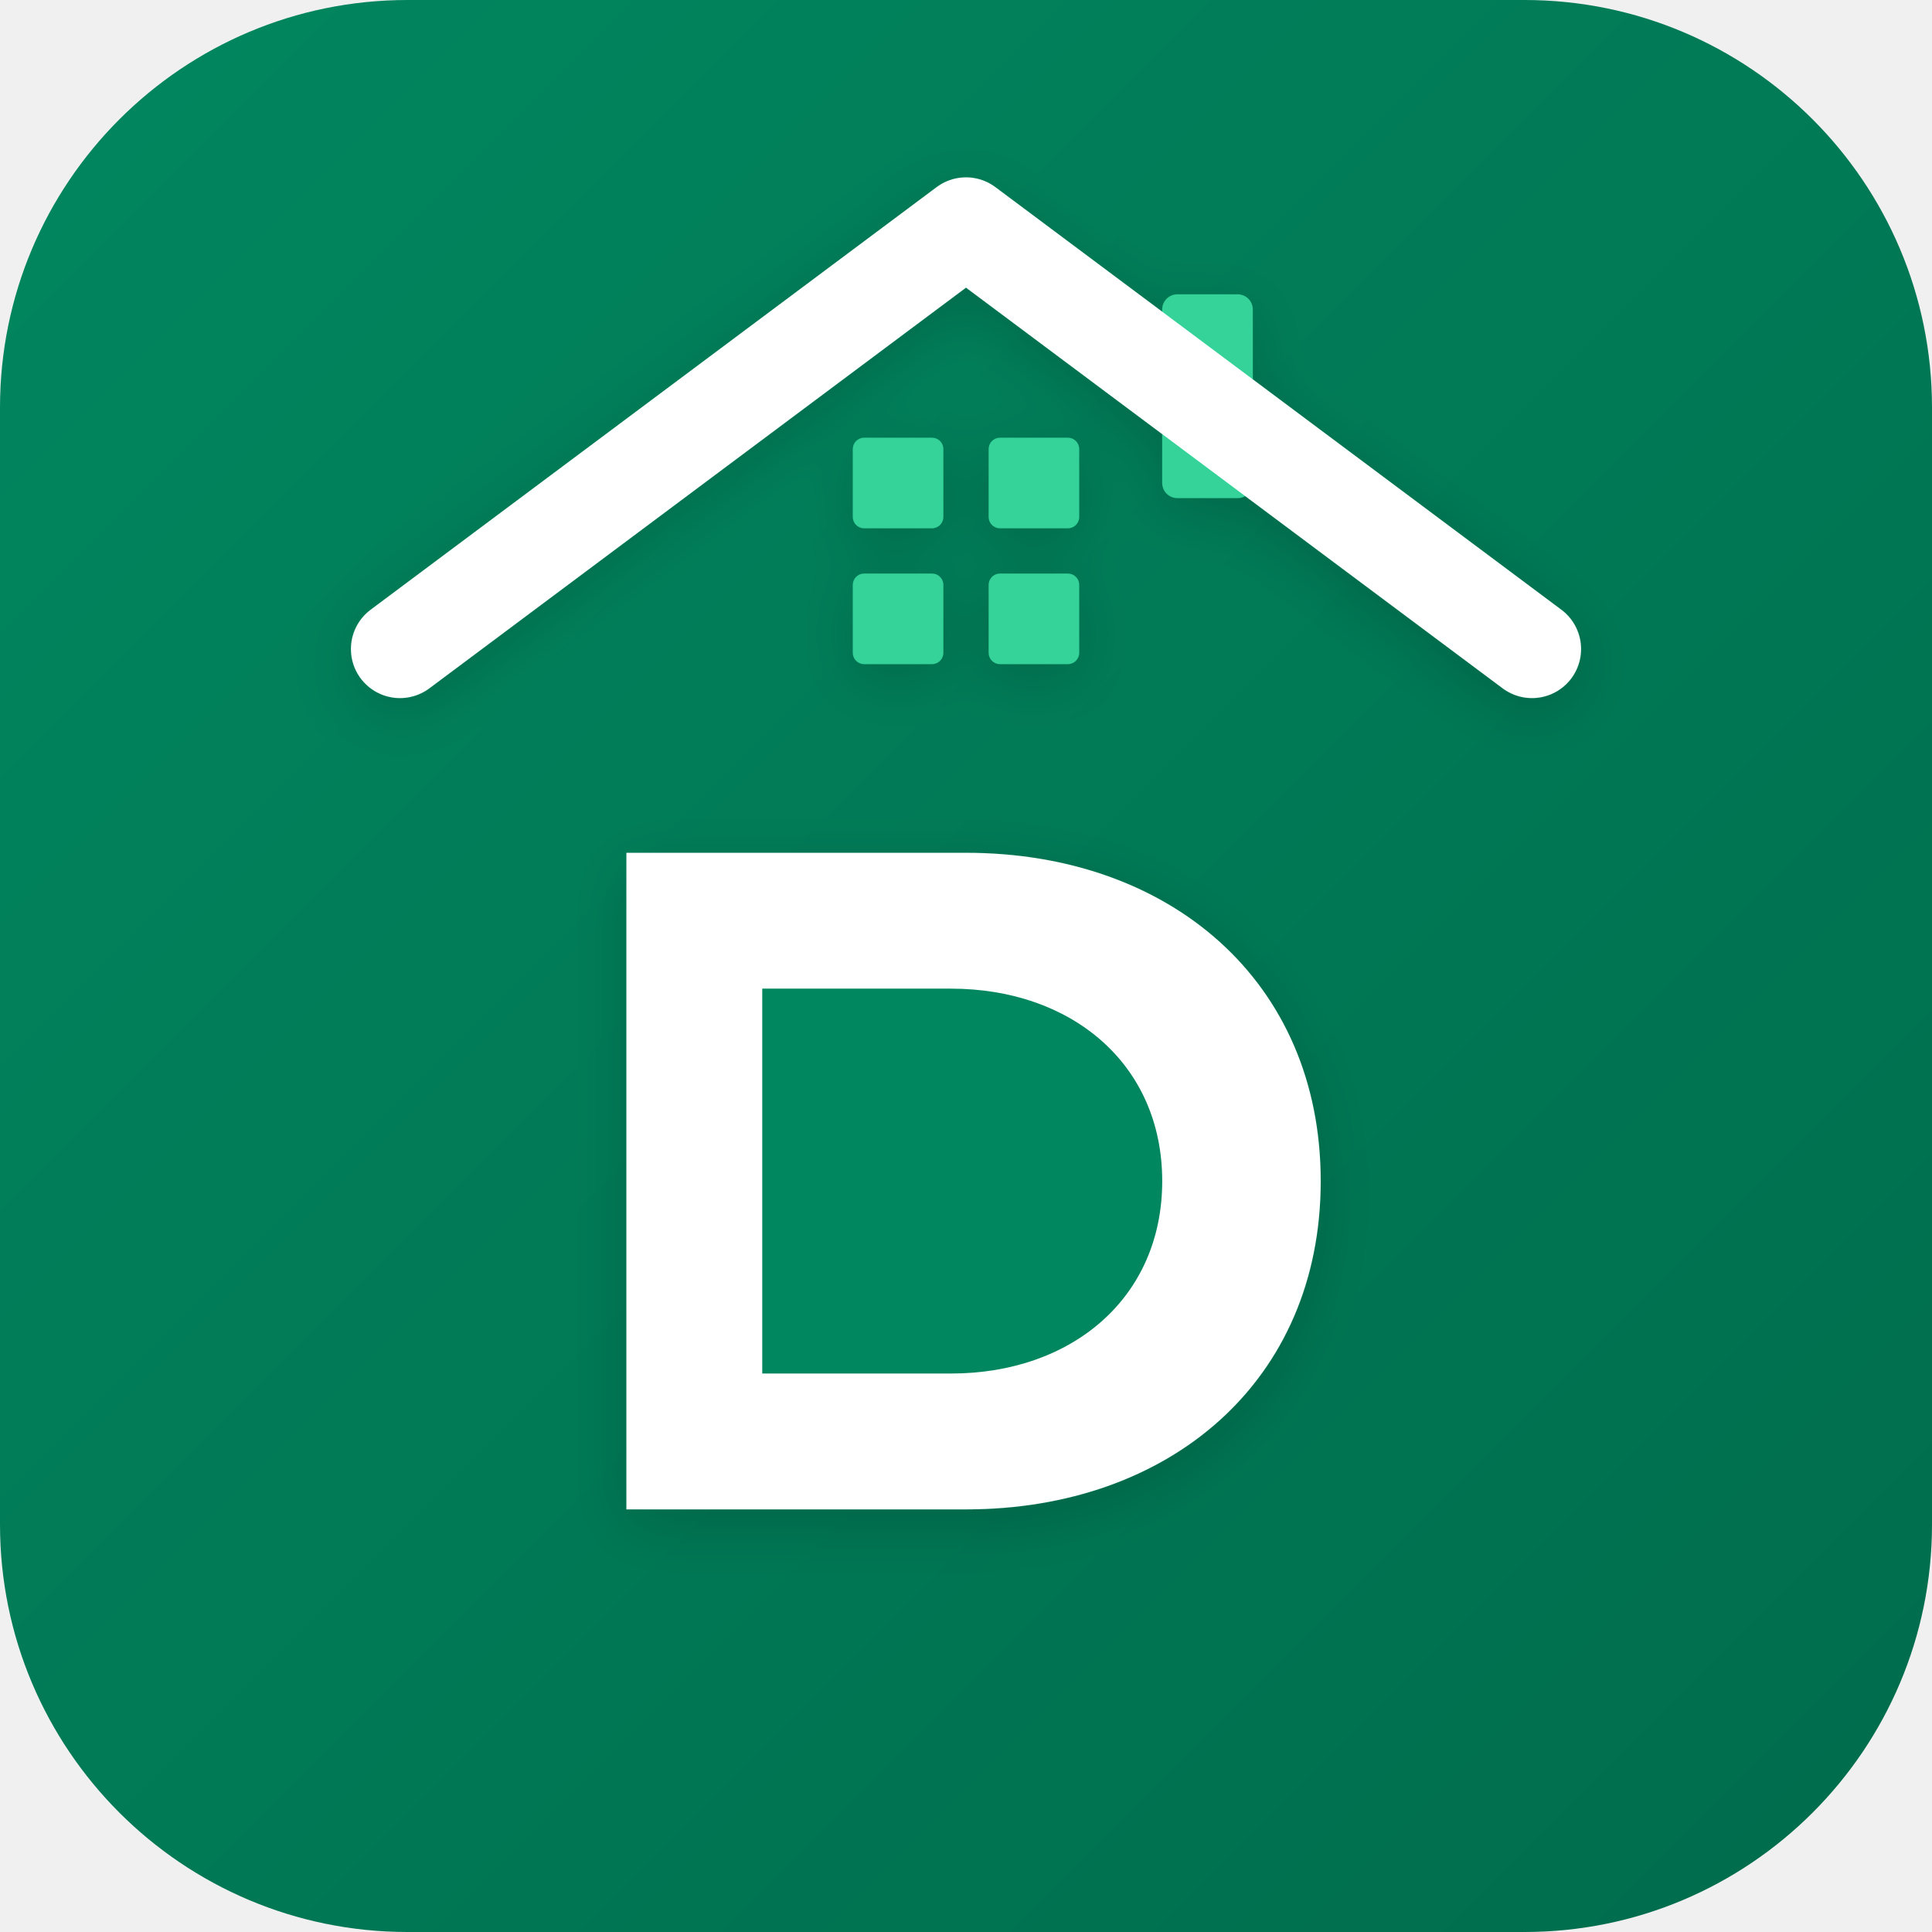
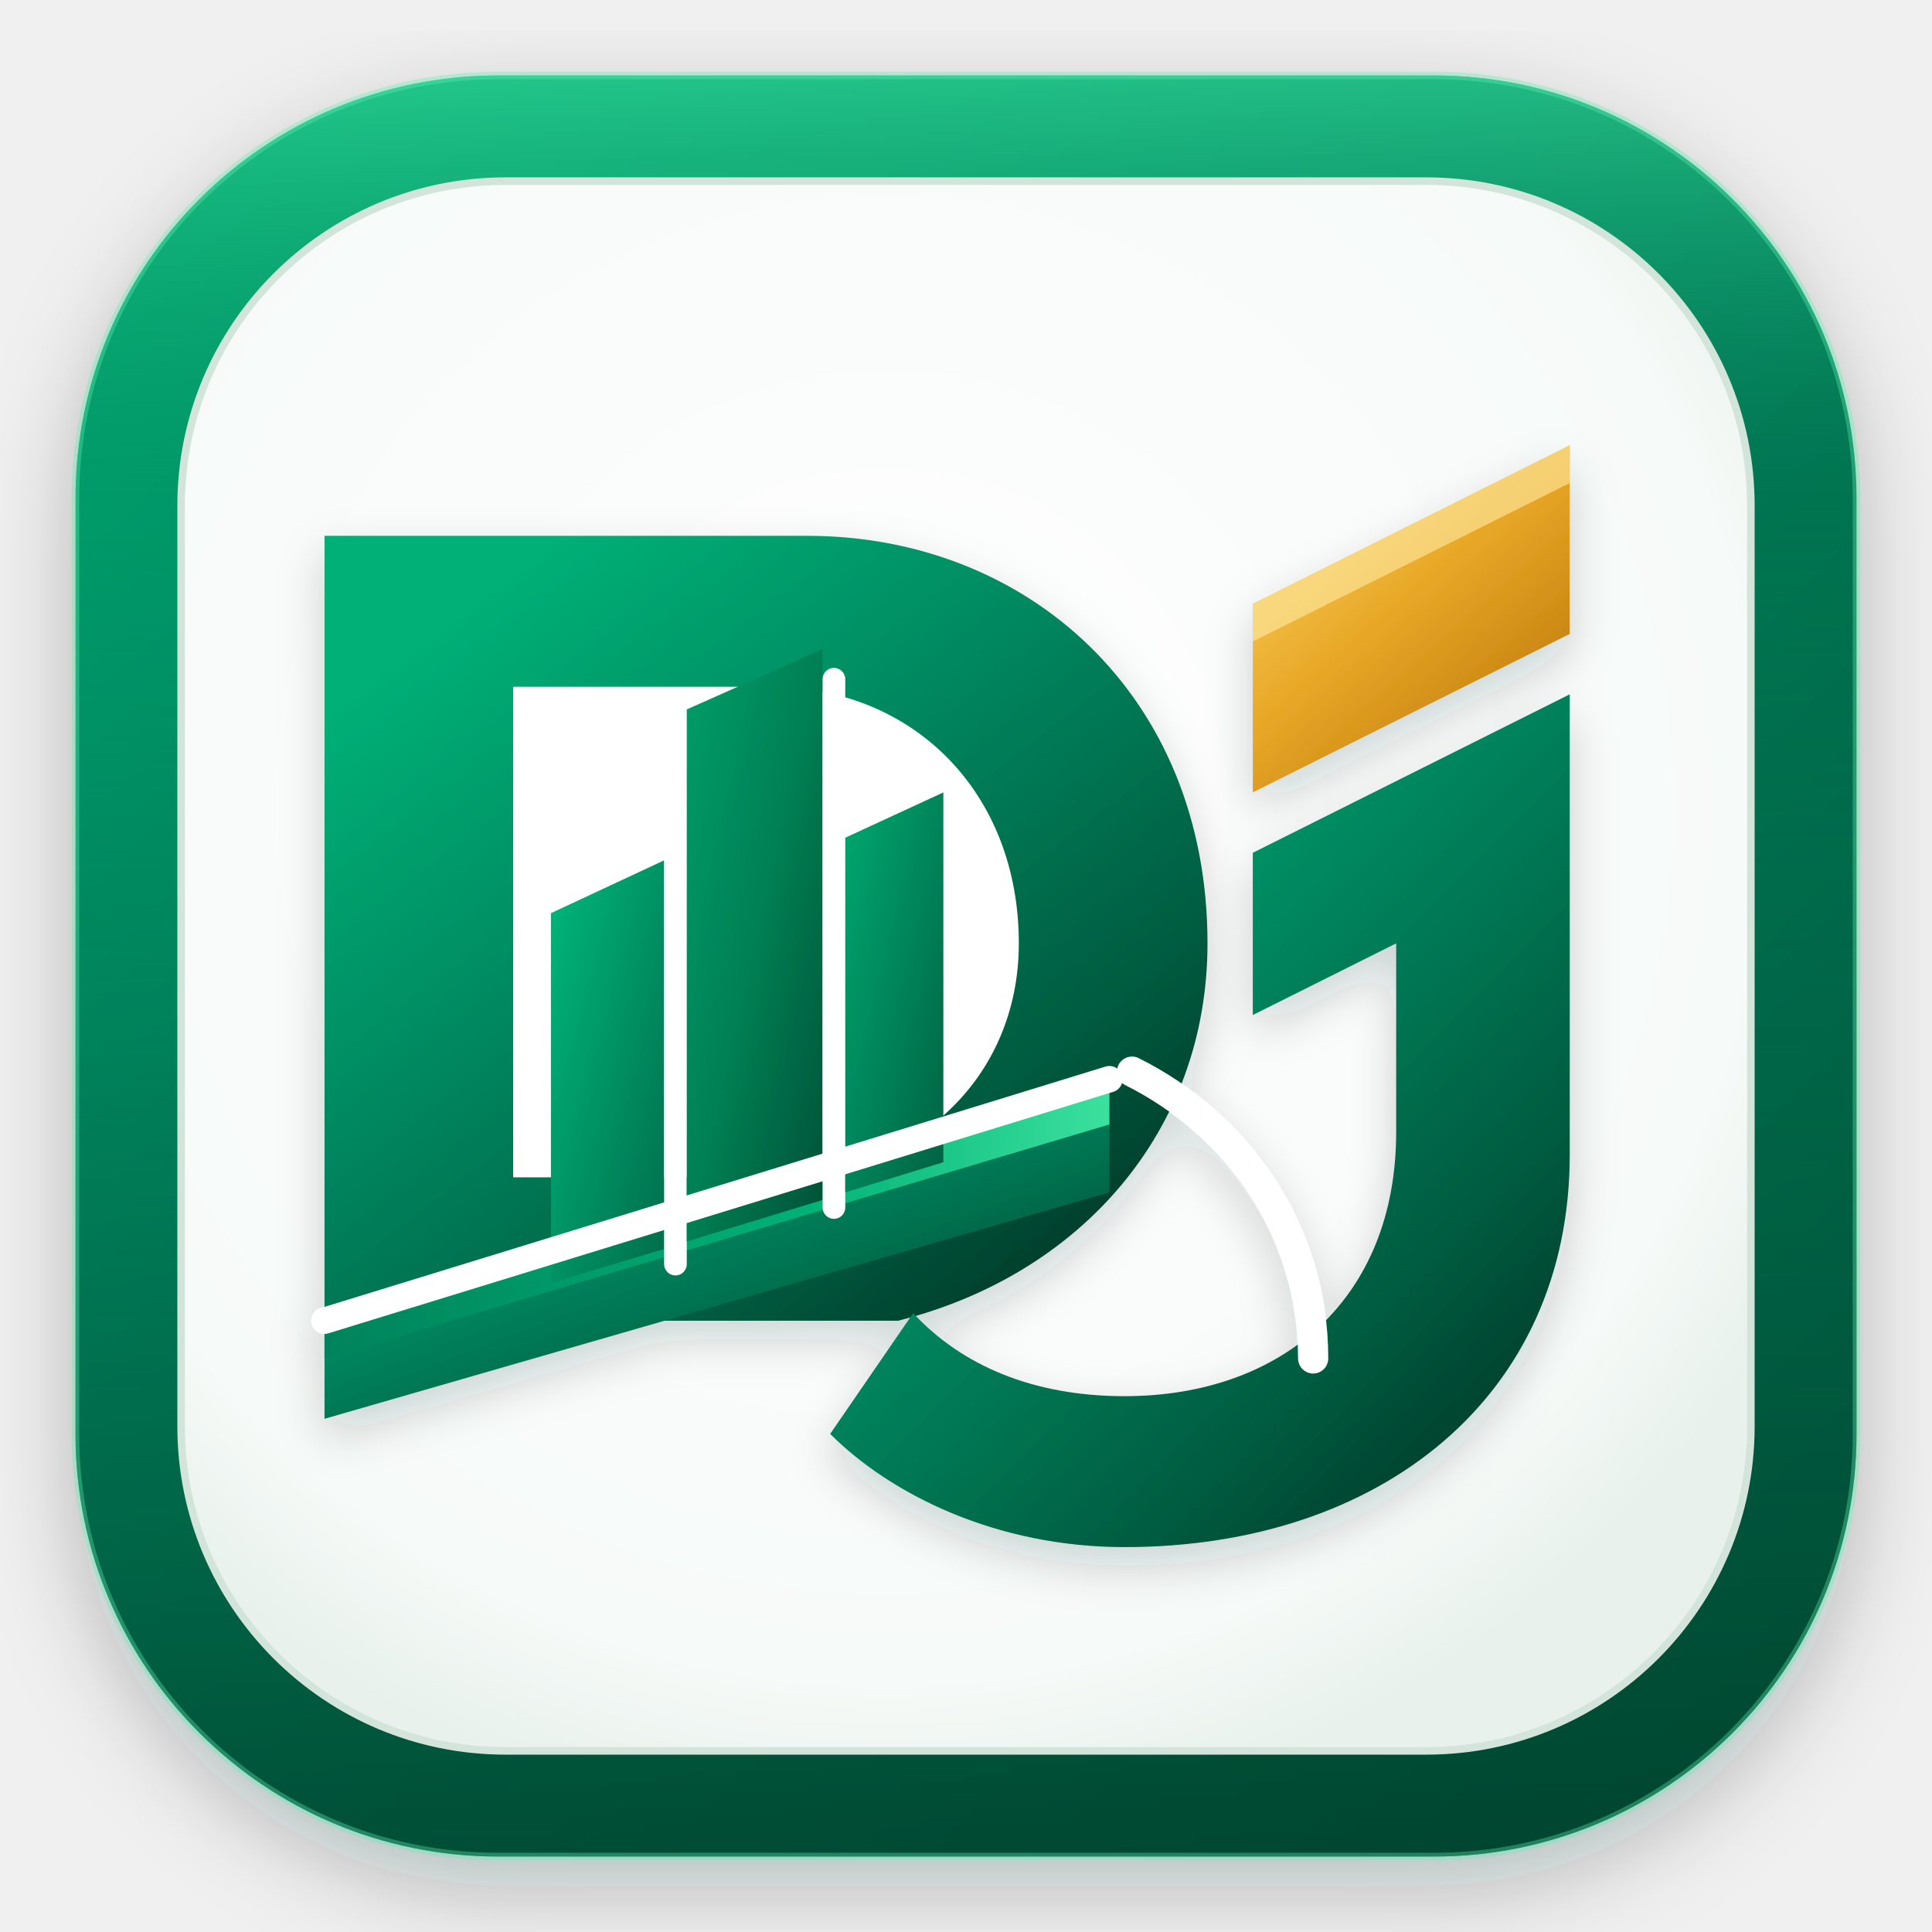
<svg xmlns="http://www.w3.org/2000/svg" width="512" height="512" viewBox="0 0 512 512">
  <defs>
-     <linearGradient id="bgGrad" x1="0%" y1="0%" x2="100%" y2="100%">
-       <stop offset="0%" stop-color="#01875F" />
-       <stop offset="100%" stop-color="#006C4C" />
+     <linearGradient id="emeraldOuter" x1="0%" y1="0%" x2="100%" y2="100%">
+       <stop offset="0%" stop-color="#00A870" />
+       <stop offset="35%" stop-color="#01875F" />
+       <stop offset="70%" stop-color="#006848" />
+       <stop offset="100%" stop-color="#004A33" />
    </linearGradient>
-     <filter id="subtleShadow" x="-10%" y="-10%" width="120%" height="120%">
-       <feDropShadow dx="0" dy="4" stdDeviation="8" flood-opacity="0.15" />
+     <linearGradient id="emeraldHighlight" x1="0%" y1="0%" x2="0%" y2="100%">
+       <stop offset="0%" stop-color="#3CE5A3" stop-opacity="0.6" />
+       <stop offset="25%" stop-color="#01875F" stop-opacity="0.1" />
+       <stop offset="100%" stop-color="#003D2A" stop-opacity="0.7" />
+     </linearGradient>
+     <radialGradient id="innerWhite" cx="45%" cy="40%" r="65%">
+       <stop offset="0%" stop-color="#FFFFFF" />
+       <stop offset="85%" stop-color="#F6FAF8" />
+       <stop offset="100%" stop-color="#E8F1EC" />
+     </radialGradient>
+     <linearGradient id="djEmerald" x1="15%" y1="10%" x2="85%" y2="90%">
+       <stop offset="0%" stop-color="#00B076" />
+       <stop offset="40%" stop-color="#01875F" />
+       <stop offset="80%" stop-color="#005C40" />
+       <stop offset="100%" stop-color="#003F2C" />
+     </linearGradient>
+     <linearGradient id="tower1Grad" x1="0%" y1="0%" x2="100%" y2="100%">
+       <stop offset="0%" stop-color="#00B87B" />
+       <stop offset="100%" stop-color="#006C4B" />
+     </linearGradient>
+     <linearGradient id="tower2Grad" x1="0%" y1="0%" x2="100%" y2="100%">
+       <stop offset="0%" stop-color="#009E69" />
+       <stop offset="50%" stop-color="#007F54" />
+       <stop offset="100%" stop-color="#005036" />
+     </linearGradient>
+     <linearGradient id="tower3Grad" x1="0%" y1="0%" x2="100%" y2="100%">
+       <stop offset="0%" stop-color="#00A870" />
+       <stop offset="100%" stop-color="#006142" />
+     </linearGradient>
+     <linearGradient id="slopeGrad" x1="0%" y1="50%" x2="100%" y2="50%">
+       <stop offset="0%" stop-color="#00835B" />
+       <stop offset="60%" stop-color="#00B075" />
+       <stop offset="100%" stop-color="#3AE09E" />
+     </linearGradient>
+     <linearGradient id="goldSlash" x1="10%" y1="0%" x2="90%" y2="100%">
+       <stop offset="0%" stop-color="#FCD568" />
+       <stop offset="45%" stop-color="#E8A827" />
+       <stop offset="85%" stop-color="#C58010" />
+       <stop offset="100%" stop-color="#9E6206" />
+     </linearGradient>
+     <filter id="shadowSquircle" x="-10%" y="-10%" width="120%" height="120%">
+       <feDropShadow dx="0" dy="8" stdDeviation="12" flood-color="#00291C" flood-opacity="0.25" />
+     </filter>
+     <filter id="shadowMark" x="-10%" y="-10%" width="120%" height="120%">
+       <feDropShadow dx="0" dy="5" stdDeviation="6" flood-color="#002E1F" flood-opacity="0.18" />
    </filter>
  </defs>
-   <rect width="512" height="512" rx="108" fill="url(#bgGrad)" />
-   <g transform="translate(256, 256)" filter="url(#subtleShadow)">
-     <rect x="52" y="-178" width="24" height="54" fill="#34D399" rx="4" />
-     <path d="M -150 -84 L 0 -196 L 150 -84" stroke="#FFFFFF" stroke-width="26" stroke-linecap="round" stroke-linejoin="round" fill="none" />
-     <rect x="-30" y="-140" width="24" height="24" fill="#34D399" rx="3" />
-     <rect x="6" y="-140" width="24" height="24" fill="#34D399" rx="3" />
-     <rect x="-30" y="-104" width="24" height="24" fill="#34D399" rx="3" />
-     <rect x="6" y="-104" width="24" height="24" fill="#34D399" rx="3" />
-     <path d="M -90 -30 L -90 144 L 0 144 C 54 144 94 110 94 57 C 94 4 54 -30 0 -30 Z" fill="#FFFFFF" />
-     <path d="M -54 6 L -54 108 L -4 108 C 28 108 52 88 52 57 C 52 26 28 6 -4 6 Z" fill="#01875F" />
+   <rect x="20" y="20" width="472" height="472" rx="112" fill="url(#emeraldOuter)" filter="url(#shadowSquircle)" />
+   <rect x="20" y="20" width="472" height="472" rx="112" fill="url(#emeraldHighlight)" />
+   <rect x="20" y="20" width="472" height="472" rx="112" fill="none" stroke="#60F0B5" stroke-width="2" stroke-opacity="0.35" />
+   <rect x="48" y="48" width="416" height="416" rx="86" fill="url(#innerWhite)" />
+   <rect x="48" y="48" width="416" height="416" rx="86" fill="none" stroke="#D3E4DB" stroke-width="2" />
+   <g id="djLogoGroup" filter="url(#shadowMark)">
+     <path d="M 86 142               L 214 142               C 272 142 320 184 320 250               C 320 300 286 338 238 350               L 86 350 Z" fill="url(#djEmerald)" />
+     <path d="M 136 182               L 204 182               C 242 182 270 210 270 250               C 270 286 242 312 204 312               L 136 312 Z" fill="#FFFFFF" />
+     <path d="M 86 350               L 294 286               L 294 316               L 86 376 Z" fill="url(#djEmerald)" />
+     <polygon points="86,350 294,286 294,298 86,360" fill="url(#slopeGrad)" />
+     <polygon points="146,242 176,228 176,331 146,340" fill="url(#tower1Grad)" />
+     <line x1="179" y1="210" x2="179" y2="335" stroke="#FFFFFF" stroke-width="6" stroke-linecap="round" />
+     <polygon points="182,188 218,172 218,318 182,329" fill="url(#tower2Grad)" />
+     <line x1="221" y1="180" x2="221" y2="320" stroke="#FFFFFF" stroke-width="6" stroke-linecap="round" />
+     <polygon points="224,222 250,210 250,308 224,316" fill="url(#tower3Grad)" />
+     <path d="M 86 350 L 294 286" stroke="#FFFFFF" stroke-width="7" stroke-linecap="round" />
+     <polygon points="332,160 416,118 416,168 332,210" fill="url(#goldSlash)" />
+     <polygon points="332,160 416,118 416,128 332,170" fill="#FFEBA3" opacity="0.6" />
+     <path d="M 332,226               L 416,184               L 416,306               C 416,370 366,410 298,410               C 264,410 236,396 220,380               L 242,348               C 255,362 274,370 298,370               C 340,370 370,344 370,300               L 370,250               L 332,269 Z" fill="url(#djEmerald)" />
+     <path d="M 300,284               C 328,298 348,326 348,360" stroke="#FFFFFF" stroke-width="8" stroke-linecap="round" fill="none" />
  </g>
</svg>
